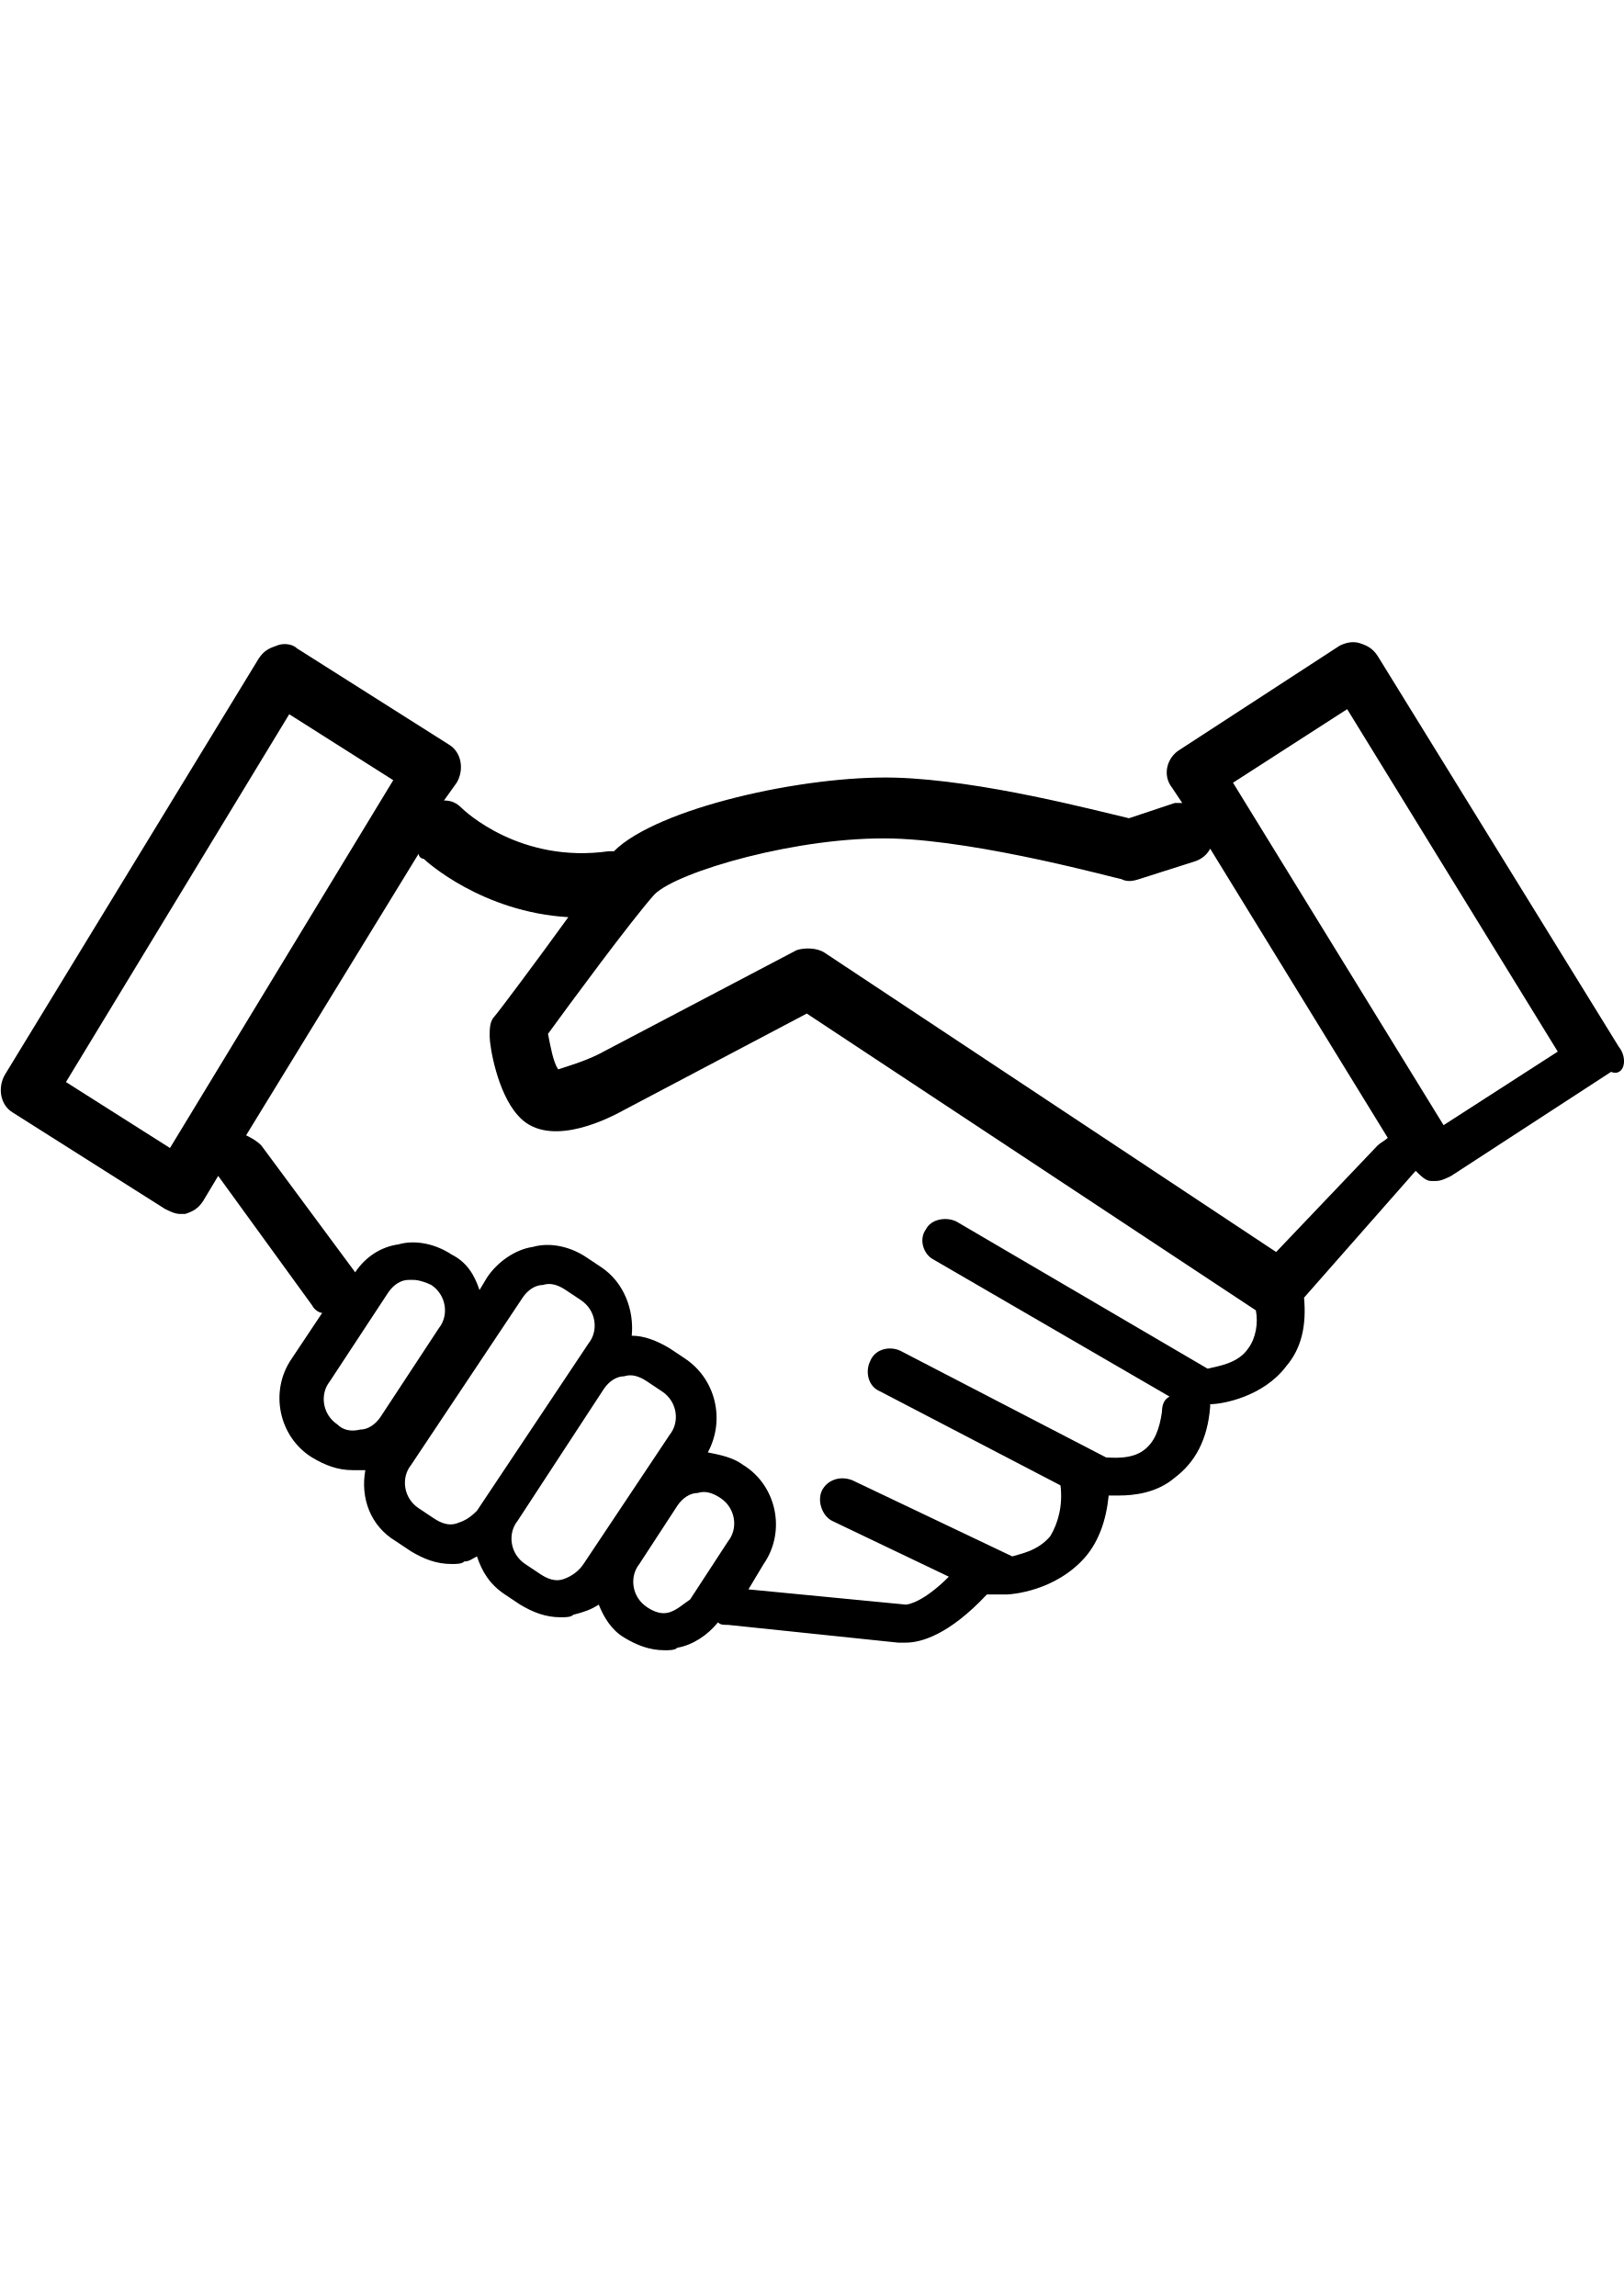
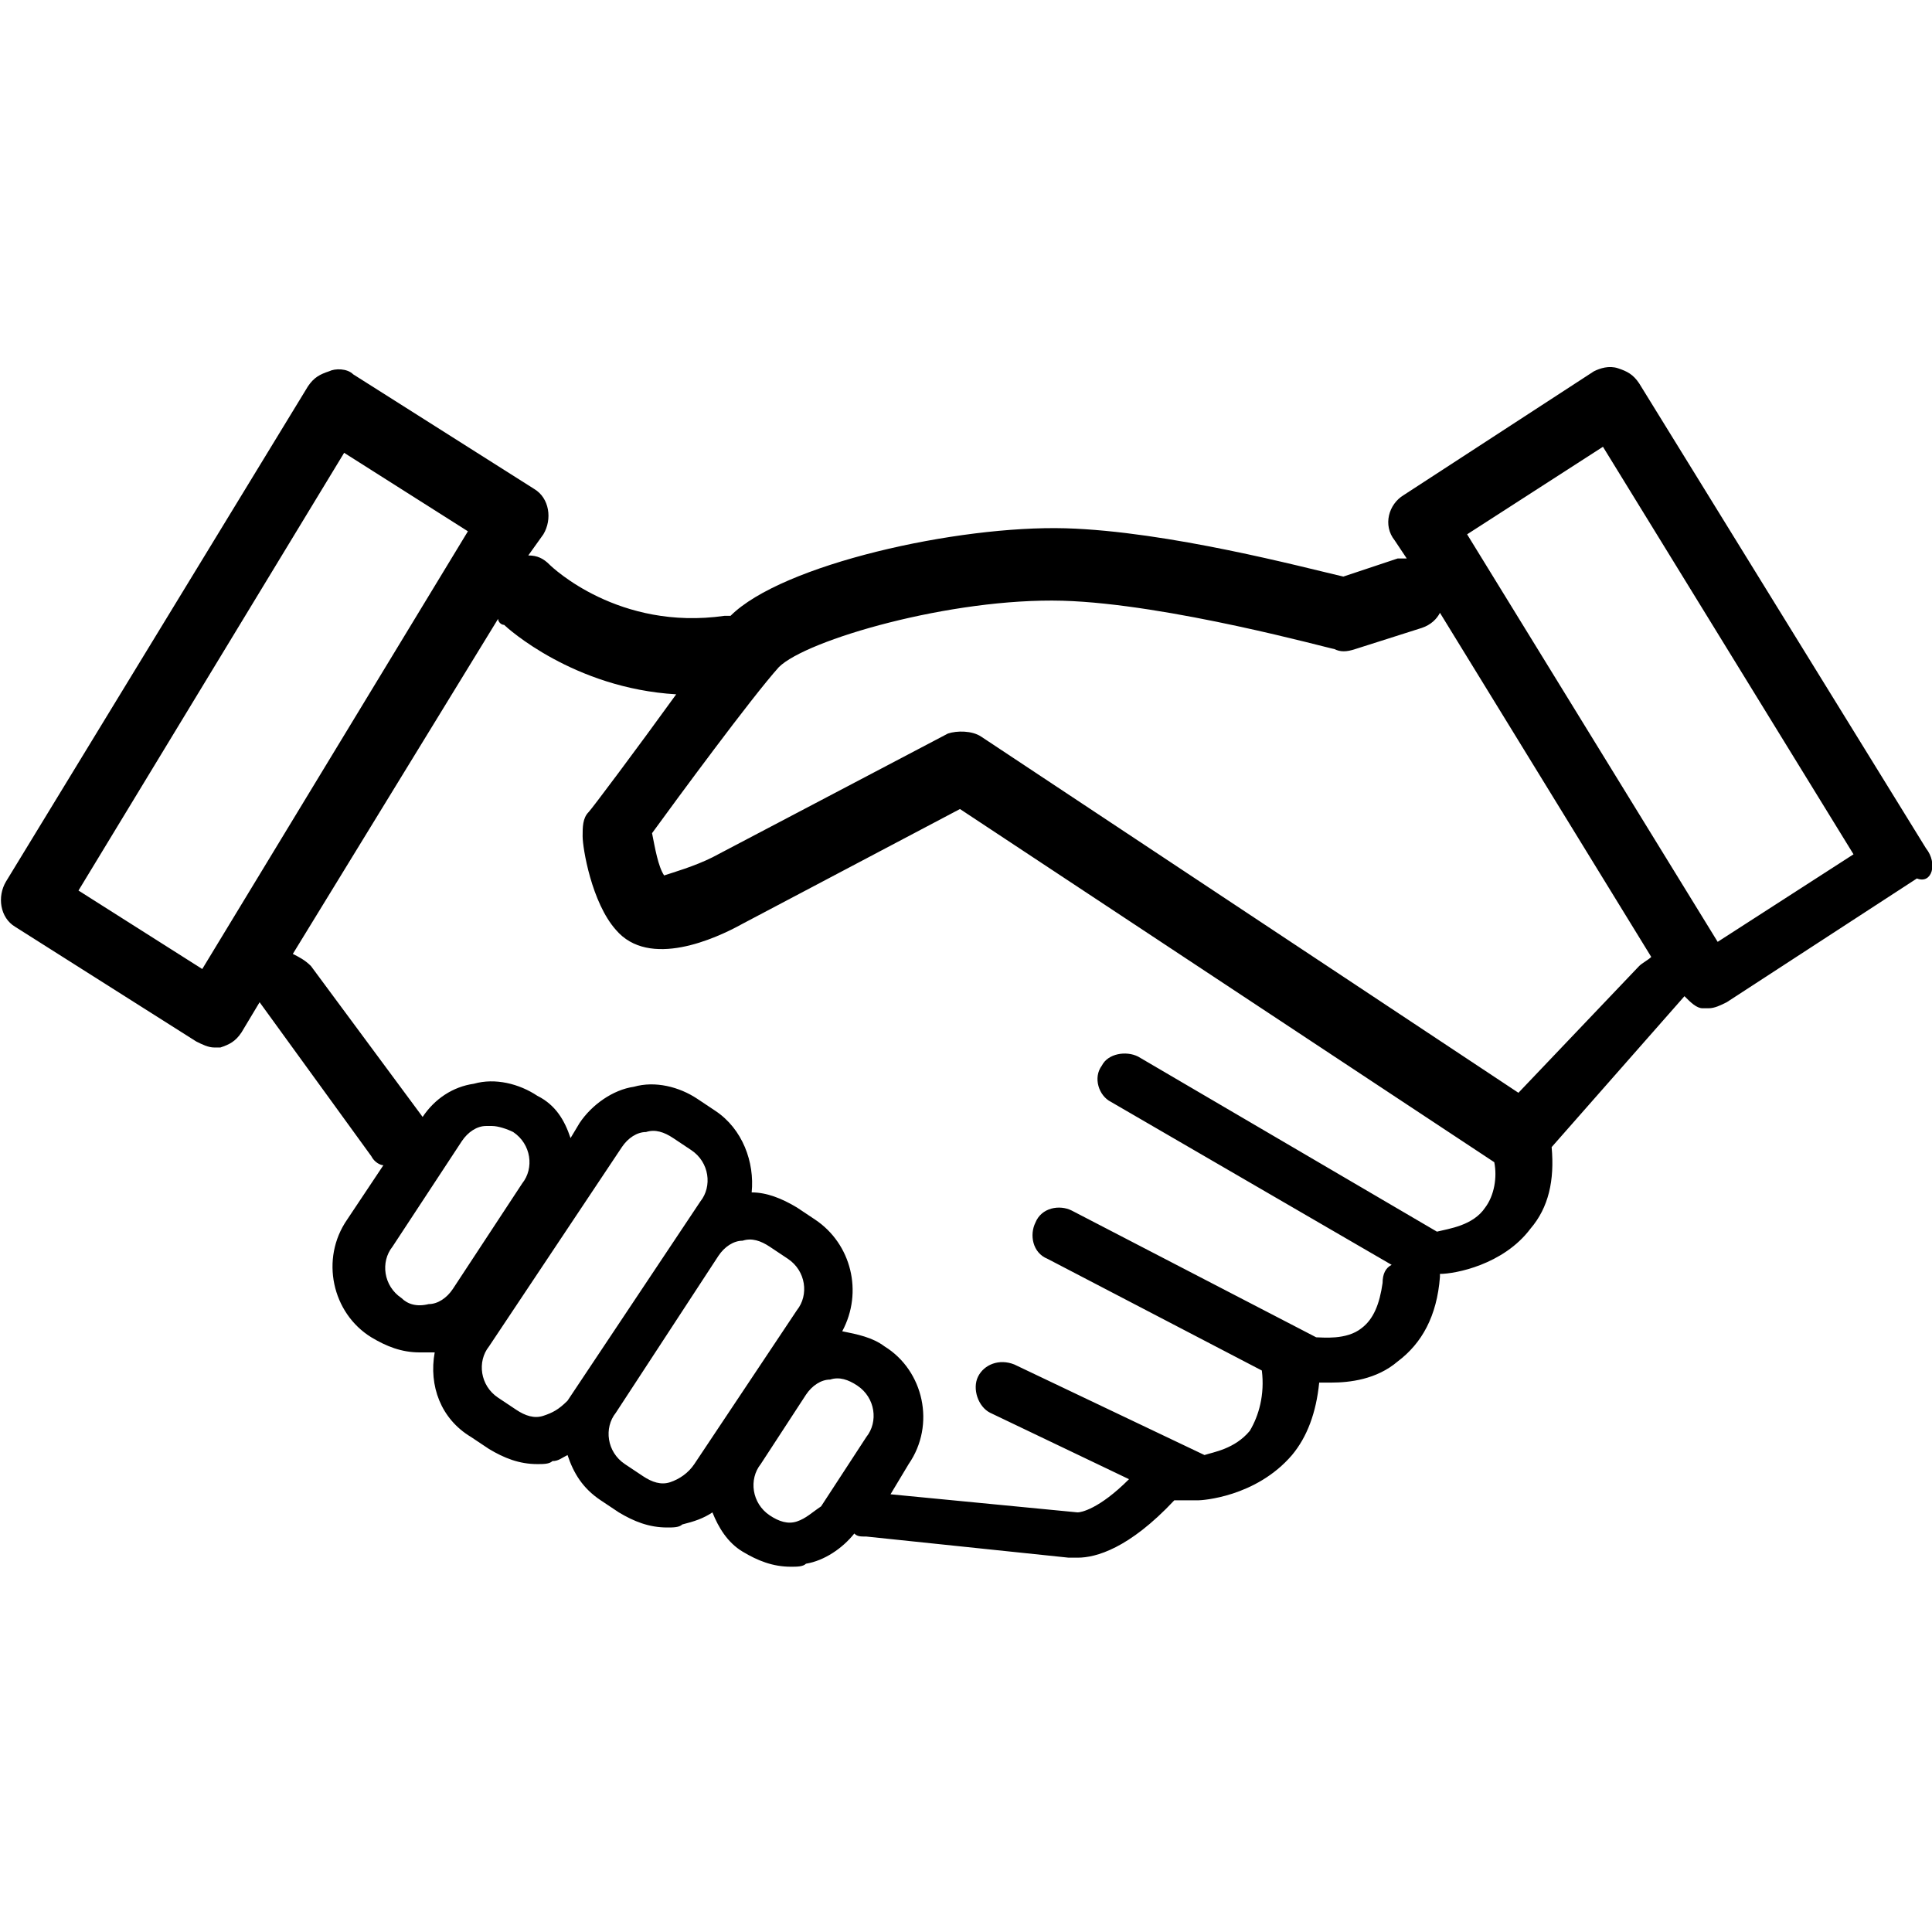
- <svg xmlns="http://www.w3.org/2000/svg" version="1.1" id="Layer_1" x="0px" y="0px" width="595.279px" height="841.891px" viewBox="0 0 595.279 841.891" enable-background="new 0 0 595.279 841.891" xml:space="preserve">
+ <svg xmlns="http://www.w3.org/2000/svg" version="1.1" id="Layer_1" x="0px" y="0px" viewBox="0 0 64 64" style="enable-background:new 0 0 64 64;" xml:space="preserve">
  <g id="Layer_1_1_">
</g>
-   <path d="M593.42,383.74l-88.362-143.239c-1.86-2.791-3.721-3.721-6.511-4.651c-2.791-0.93-5.581,0-7.441,0.93l-58.598,38.135  c-4.65,2.79-6.511,9.301-2.79,13.952l3.72,5.581c-0.93,0-1.859,0-2.79,0l-16.742,5.581c-12.092-2.791-53.947-13.952-85.571-14.882  c-33.484-0.93-87.432,11.161-103.244,26.974c-0.93,0-0.93,0-1.86,0c-32.554,4.65-53.017-14.882-53.947-15.812  c-1.86-1.86-3.72-2.79-6.511-2.79l4.65-6.511c2.791-4.65,1.86-11.161-2.79-13.952l-55.808-35.345c-1.86-1.86-5.58-1.86-7.44-0.93  c-2.791,0.93-4.651,1.86-6.512,4.65L1.861,393.971c-2.791,4.651-1.86,11.162,2.79,13.952l55.808,35.345  c1.86,0.931,3.721,1.86,5.581,1.86c0.93,0,1.859,0,1.859,0c2.791-0.93,4.651-1.86,6.512-4.65l5.58-9.301l34.415,47.437  c0.93,1.859,2.79,2.79,3.721,2.79l-11.162,16.742c-8.371,12.092-4.65,28.834,7.441,36.274c4.65,2.791,9.301,4.651,14.882,4.651  c1.86,0,2.79,0,4.65,0c-1.86,10.231,1.86,20.463,11.162,26.043l5.58,3.721c4.651,2.79,9.302,4.65,14.883,4.65  c1.859,0,3.72,0,4.65-0.93c1.86,0,2.79-0.931,4.65-1.86c1.86,5.581,4.65,10.231,10.231,13.952l5.581,3.72  c4.65,2.791,9.301,4.651,14.882,4.651c1.86,0,3.721,0,4.65-0.931c3.721-0.93,6.511-1.86,9.302-3.721  c1.859,4.651,4.65,9.302,9.301,12.092c4.65,2.791,9.302,4.651,14.882,4.651c1.86,0,3.721,0,4.651-0.931  c5.58-0.93,11.161-4.65,14.882-9.301c0.93,0.93,1.86,0.93,3.72,0.93l62.318,6.511c0.931,0,1.86,0,2.791,0  c5.58,0,15.812-2.79,29.764-17.672h7.441c0.93,0,17.672-0.931,28.833-13.952c4.651-5.581,7.441-13.021,8.371-22.323  c0.931,0,2.791,0,3.721,0c5.581,0,13.952-0.93,20.463-6.511c7.441-5.581,12.092-13.952,13.021-26.044v-0.93  c4.651,0,19.533-2.79,27.904-13.952c5.581-6.511,7.44-14.882,6.511-25.113l40.926-46.506c1.86,1.86,3.721,3.721,5.58,3.721  c0.931,0,1.86,0,1.86,0c1.86,0,3.721-0.931,5.581-1.86l58.598-38.135C595.28,394.901,597.14,388.391,593.42,383.74z M62.319,420.945  l-38.136-24.184l81.852-134.868l38.135,24.184L62.319,420.945z M139.519,519.538c-1.86,2.791-4.65,4.651-7.441,4.651  c-3.72,0.93-6.511,0-8.371-1.86c-5.58-3.721-6.511-11.162-2.79-15.812l21.393-32.555c1.86-2.79,4.651-4.65,7.441-4.65  c0.93,0,1.86,0,1.86,0c1.86,0,4.65,0.931,6.511,1.86c5.581,3.721,6.511,11.161,2.79,15.812L139.519,519.538z M174.864,553.953  c-2.79,2.79-4.65,3.721-7.441,4.65c-2.79,0.931-5.58,0-8.371-1.86l-5.58-3.721c-5.581-3.72-6.511-11.161-2.791-15.812l40.926-61.389  c1.86-2.79,4.65-4.65,7.441-4.65c2.79-0.93,5.58,0,8.371,1.86l5.58,3.721c5.581,3.72,6.512,11.161,2.791,15.812L174.864,553.953z   M213.929,573.485c-1.86,2.791-4.65,4.651-7.441,5.581c-2.79,0.93-5.58,0-8.371-1.86l-5.58-3.721  c-5.581-3.721-6.512-11.161-2.791-15.812l31.624-48.367c1.86-2.79,4.651-4.65,7.441-4.65c2.79-0.93,5.581,0,8.371,1.86l5.581,3.721  c5.58,3.721,6.511,11.161,2.79,15.812L213.929,573.485z M266.946,565.114l-13.951,21.394c-2.791,1.859-4.651,3.72-7.441,4.65  c-2.79,0.93-5.581,0-8.371-1.86c-5.581-3.721-6.511-11.161-2.79-15.812l13.951-21.393c1.86-2.79,4.651-4.65,7.441-4.65  c2.79-0.931,5.581,0,8.371,1.86C269.737,553.022,270.666,560.464,266.946,565.114z M457.621,494.425  c-3.721,5.581-11.161,6.511-14.882,7.441l-92.082-53.947c-3.721-1.86-9.302-0.931-11.162,2.79c-2.79,3.721-0.93,9.302,2.791,11.162  l86.501,50.227c-1.86,0.93-2.79,2.79-2.79,5.58c-0.931,6.512-2.79,11.162-6.511,13.952c-4.65,3.721-12.092,2.79-13.952,2.79  l-75.34-39.064c-3.721-1.86-9.302-0.931-11.162,3.72c-1.86,3.721-0.93,9.302,3.721,11.162l66.039,34.414  c0.93,7.441-0.931,13.952-3.721,18.603c-4.65,5.581-11.161,6.512-13.952,7.441l-58.598-27.903c-4.65-1.86-9.301,0-11.161,3.72  c-1.86,3.721,0,9.302,3.721,11.162l42.785,20.463c-9.301,9.301-14.882,10.23-15.812,10.23l-57.668-5.58l5.581-9.302  c8.371-12.091,4.65-28.834-7.441-36.274c-3.721-2.791-8.371-3.721-13.021-4.65c6.511-12.092,2.79-26.974-8.371-34.415l-5.581-3.721  c-4.65-2.79-9.301-4.65-13.952-4.65c0.931-9.302-2.79-19.532-11.161-25.113l-5.581-3.721c-5.58-3.721-13.021-5.581-19.532-3.721  c-6.511,0.931-13.021,5.581-16.742,11.162l-2.791,4.65c-1.859-5.581-4.65-10.231-10.23-13.021  c-5.581-3.721-13.022-5.581-19.533-3.721c-6.511,0.93-12.092,4.65-15.812,10.231l-34.414-46.507c-1.86-1.86-3.721-2.79-5.581-3.721  l63.249-103.244c0,0.93,0.93,1.86,1.86,1.86c0.93,0.93,21.393,19.533,53.017,21.393c-12.092,16.742-26.043,35.345-26.974,36.275  c-1.86,1.86-1.86,4.65-1.86,7.441c0,3.721,2.791,20.463,10.231,28.834c10.231,12.092,30.694,2.79,39.065-1.86l66.969-35.345  l164.632,108.824C461.342,485.124,460.411,490.704,457.621,494.425z M505.058,420.015l-37.205,39.065L302.29,349.325  c-2.79-1.86-7.44-1.86-10.23-0.93l-72.55,38.135c-5.581,2.791-12.092,4.651-14.883,5.581c-1.86-2.791-2.79-8.371-3.72-13.022  c7.44-10.231,30.693-41.855,39.064-51.157c8.371-8.371,53.018-21.393,87.432-20.463c32.555,0.93,82.781,14.882,83.712,14.882  c1.86,0.93,3.721,0.93,6.511,0l20.463-6.511c2.79-0.93,4.65-2.79,5.58-4.65l65.109,106.034  C507.848,418.154,505.988,419.085,505.058,420.015z M529.241,412.574L452.04,287.007l41.856-26.974l77.2,125.567L529.241,412.574z" />
+   <path d="M63.8,28.1l-9.5-15.4c-0.2-0.3-0.4-0.4-0.7-0.5c-0.3-0.1-0.6,0-0.8,0.1l-6.3,4.1c-0.5,0.3-0.7,1-0.3,1.5l0.4,0.6  c-0.1,0-0.2,0-0.3,0l-1.8,0.6c-1.3-0.3-5.8-1.5-9.2-1.6c-3.6-0.1-9.4,1.2-11.1,2.9c-0.1,0-0.1,0-0.2,0c-3.5,0.5-5.7-1.6-5.8-1.7  c-0.2-0.2-0.4-0.3-0.7-0.3l0.5-0.7c0.3-0.5,0.2-1.2-0.3-1.5l-6-3.8c-0.2-0.2-0.6-0.2-0.8-0.1c-0.3,0.1-0.5,0.2-0.7,0.5l-10,16.4  c-0.3,0.5-0.2,1.2,0.3,1.5l6,3.8c0.2,0.1,0.4,0.2,0.6,0.2c0.1,0,0.2,0,0.2,0c0.3-0.1,0.5-0.2,0.7-0.5l0.6-1l3.7,5.1  c0.1,0.2,0.3,0.3,0.4,0.3l-1.2,1.8c-0.9,1.3-0.5,3.1,0.8,3.9c0.5,0.3,1,0.5,1.6,0.5c0.2,0,0.3,0,0.5,0c-0.2,1.1,0.2,2.2,1.2,2.8  l0.6,0.4c0.5,0.3,1,0.5,1.6,0.5c0.2,0,0.4,0,0.5-0.1c0.2,0,0.3-0.1,0.5-0.2c0.2,0.6,0.5,1.1,1.1,1.5l0.6,0.4c0.5,0.3,1,0.5,1.6,0.5  c0.2,0,0.4,0,0.5-0.1c0.4-0.1,0.7-0.2,1-0.4c0.2,0.5,0.5,1,1,1.3c0.5,0.3,1,0.5,1.6,0.5c0.2,0,0.4,0,0.5-0.1c0.6-0.1,1.2-0.5,1.6-1  c0.1,0.1,0.2,0.1,0.4,0.1l6.7,0.7c0.1,0,0.2,0,0.3,0c0.6,0,1.7-0.3,3.2-1.9h0.8c0.1,0,1.9-0.1,3.1-1.5c0.5-0.6,0.8-1.4,0.9-2.4  c0.1,0,0.3,0,0.4,0c0.6,0,1.5-0.1,2.2-0.7c0.8-0.6,1.3-1.5,1.4-2.8v-0.1c0.5,0,2.1-0.3,3-1.5c0.6-0.7,0.8-1.6,0.7-2.7l4.4-5  c0.2,0.2,0.4,0.4,0.6,0.4c0.1,0,0.2,0,0.2,0c0.2,0,0.4-0.1,0.6-0.2l6.3-4.1C64,29.3,64.2,28.6,63.8,28.1z M6.7,32.1l-4.1-2.6  L11.4,15l4.1,2.6L6.7,32.1z M15,42.7c-0.2,0.3-0.5,0.5-0.8,0.5c-0.4,0.1-0.7,0-0.9-0.2c-0.6-0.4-0.7-1.2-0.3-1.7l2.3-3.5  c0.2-0.3,0.5-0.5,0.8-0.5c0.1,0,0.2,0,0.2,0c0.2,0,0.5,0.1,0.7,0.2c0.6,0.4,0.7,1.2,0.3,1.7L15,42.7z M18.8,46.4  c-0.3,0.3-0.5,0.4-0.8,0.5c-0.3,0.1-0.6,0-0.9-0.2l-0.6-0.4c-0.6-0.4-0.7-1.2-0.3-1.7l4.4-6.6c0.2-0.3,0.5-0.5,0.8-0.5  c0.3-0.1,0.6,0,0.9,0.2l0.6,0.4c0.6,0.4,0.7,1.2,0.3,1.7L18.8,46.4z M23,48.5c-0.2,0.3-0.5,0.5-0.8,0.6c-0.3,0.1-0.6,0-0.9-0.2  l-0.6-0.4c-0.6-0.4-0.7-1.2-0.3-1.7l3.4-5.2c0.2-0.3,0.5-0.5,0.8-0.5c0.3-0.1,0.6,0,0.9,0.2l0.6,0.4c0.6,0.4,0.7,1.2,0.3,1.7  L23,48.5z M28.7,47.6l-1.5,2.3c-0.3,0.2-0.5,0.4-0.8,0.5c-0.3,0.1-0.6,0-0.9-0.2c-0.6-0.4-0.7-1.2-0.3-1.7l1.5-2.3  c0.2-0.3,0.5-0.5,0.8-0.5c0.3-0.1,0.6,0,0.9,0.2C29,46.3,29.1,47.1,28.7,47.6z M49.2,40c-0.4,0.6-1.2,0.7-1.6,0.8L37.7,35  c-0.4-0.2-1-0.1-1.2,0.3c-0.3,0.4-0.1,1,0.3,1.2l9.3,5.4c-0.2,0.1-0.3,0.3-0.3,0.6c-0.1,0.7-0.3,1.2-0.7,1.5  c-0.5,0.4-1.3,0.3-1.5,0.3l-8.1-4.2c-0.4-0.2-1-0.1-1.2,0.4c-0.2,0.4-0.1,1,0.4,1.2l7.1,3.7c0.1,0.8-0.1,1.5-0.4,2  c-0.5,0.6-1.2,0.7-1.5,0.8l-6.3-3c-0.5-0.2-1,0-1.2,0.4c-0.2,0.4,0,1,0.4,1.2l4.6,2.2c-1,1-1.6,1.1-1.7,1.1l-6.2-0.6l0.6-1  c0.9-1.3,0.5-3.1-0.8-3.9c-0.4-0.3-0.9-0.4-1.4-0.5c0.7-1.3,0.3-2.9-0.9-3.7L26.4,40c-0.5-0.3-1-0.5-1.5-0.5c0.1-1-0.3-2.1-1.2-2.7  l-0.6-0.4C22.5,36,21.7,35.8,21,36c-0.7,0.1-1.4,0.6-1.8,1.2l-0.3,0.5c-0.2-0.6-0.5-1.1-1.1-1.4c-0.6-0.4-1.4-0.6-2.1-0.4  C15,36,14.4,36.4,14,37l-3.7-5c-0.2-0.2-0.4-0.3-0.6-0.4l6.8-11.1c0,0.1,0.1,0.2,0.2,0.2c0.1,0.1,2.3,2.1,5.7,2.3  c-1.3,1.8-2.8,3.8-2.9,3.9c-0.2,0.2-0.2,0.5-0.2,0.8c0,0.4,0.3,2.2,1.1,3.1c1.1,1.3,3.3,0.3,4.2-0.2l7.2-3.8l17.7,11.7  C49.6,39,49.5,39.6,49.2,40z M54.3,32l-4,4.2L32.5,24.4c-0.3-0.2-0.8-0.2-1.1-0.1l-7.8,4.1C23,28.7,22.3,28.9,22,29  c-0.2-0.3-0.3-0.9-0.4-1.4c0.8-1.1,3.3-4.5,4.2-5.5c0.9-0.9,5.7-2.3,9.4-2.2c3.5,0.1,8.9,1.6,9,1.6c0.2,0.1,0.4,0.1,0.7,0l2.2-0.7  c0.3-0.1,0.5-0.3,0.6-0.5l7,11.4C54.6,31.8,54.4,31.9,54.3,32z M56.9,31.2l-8.3-13.5l4.5-2.9l8.3,13.5L56.9,31.2z" />
</svg>
